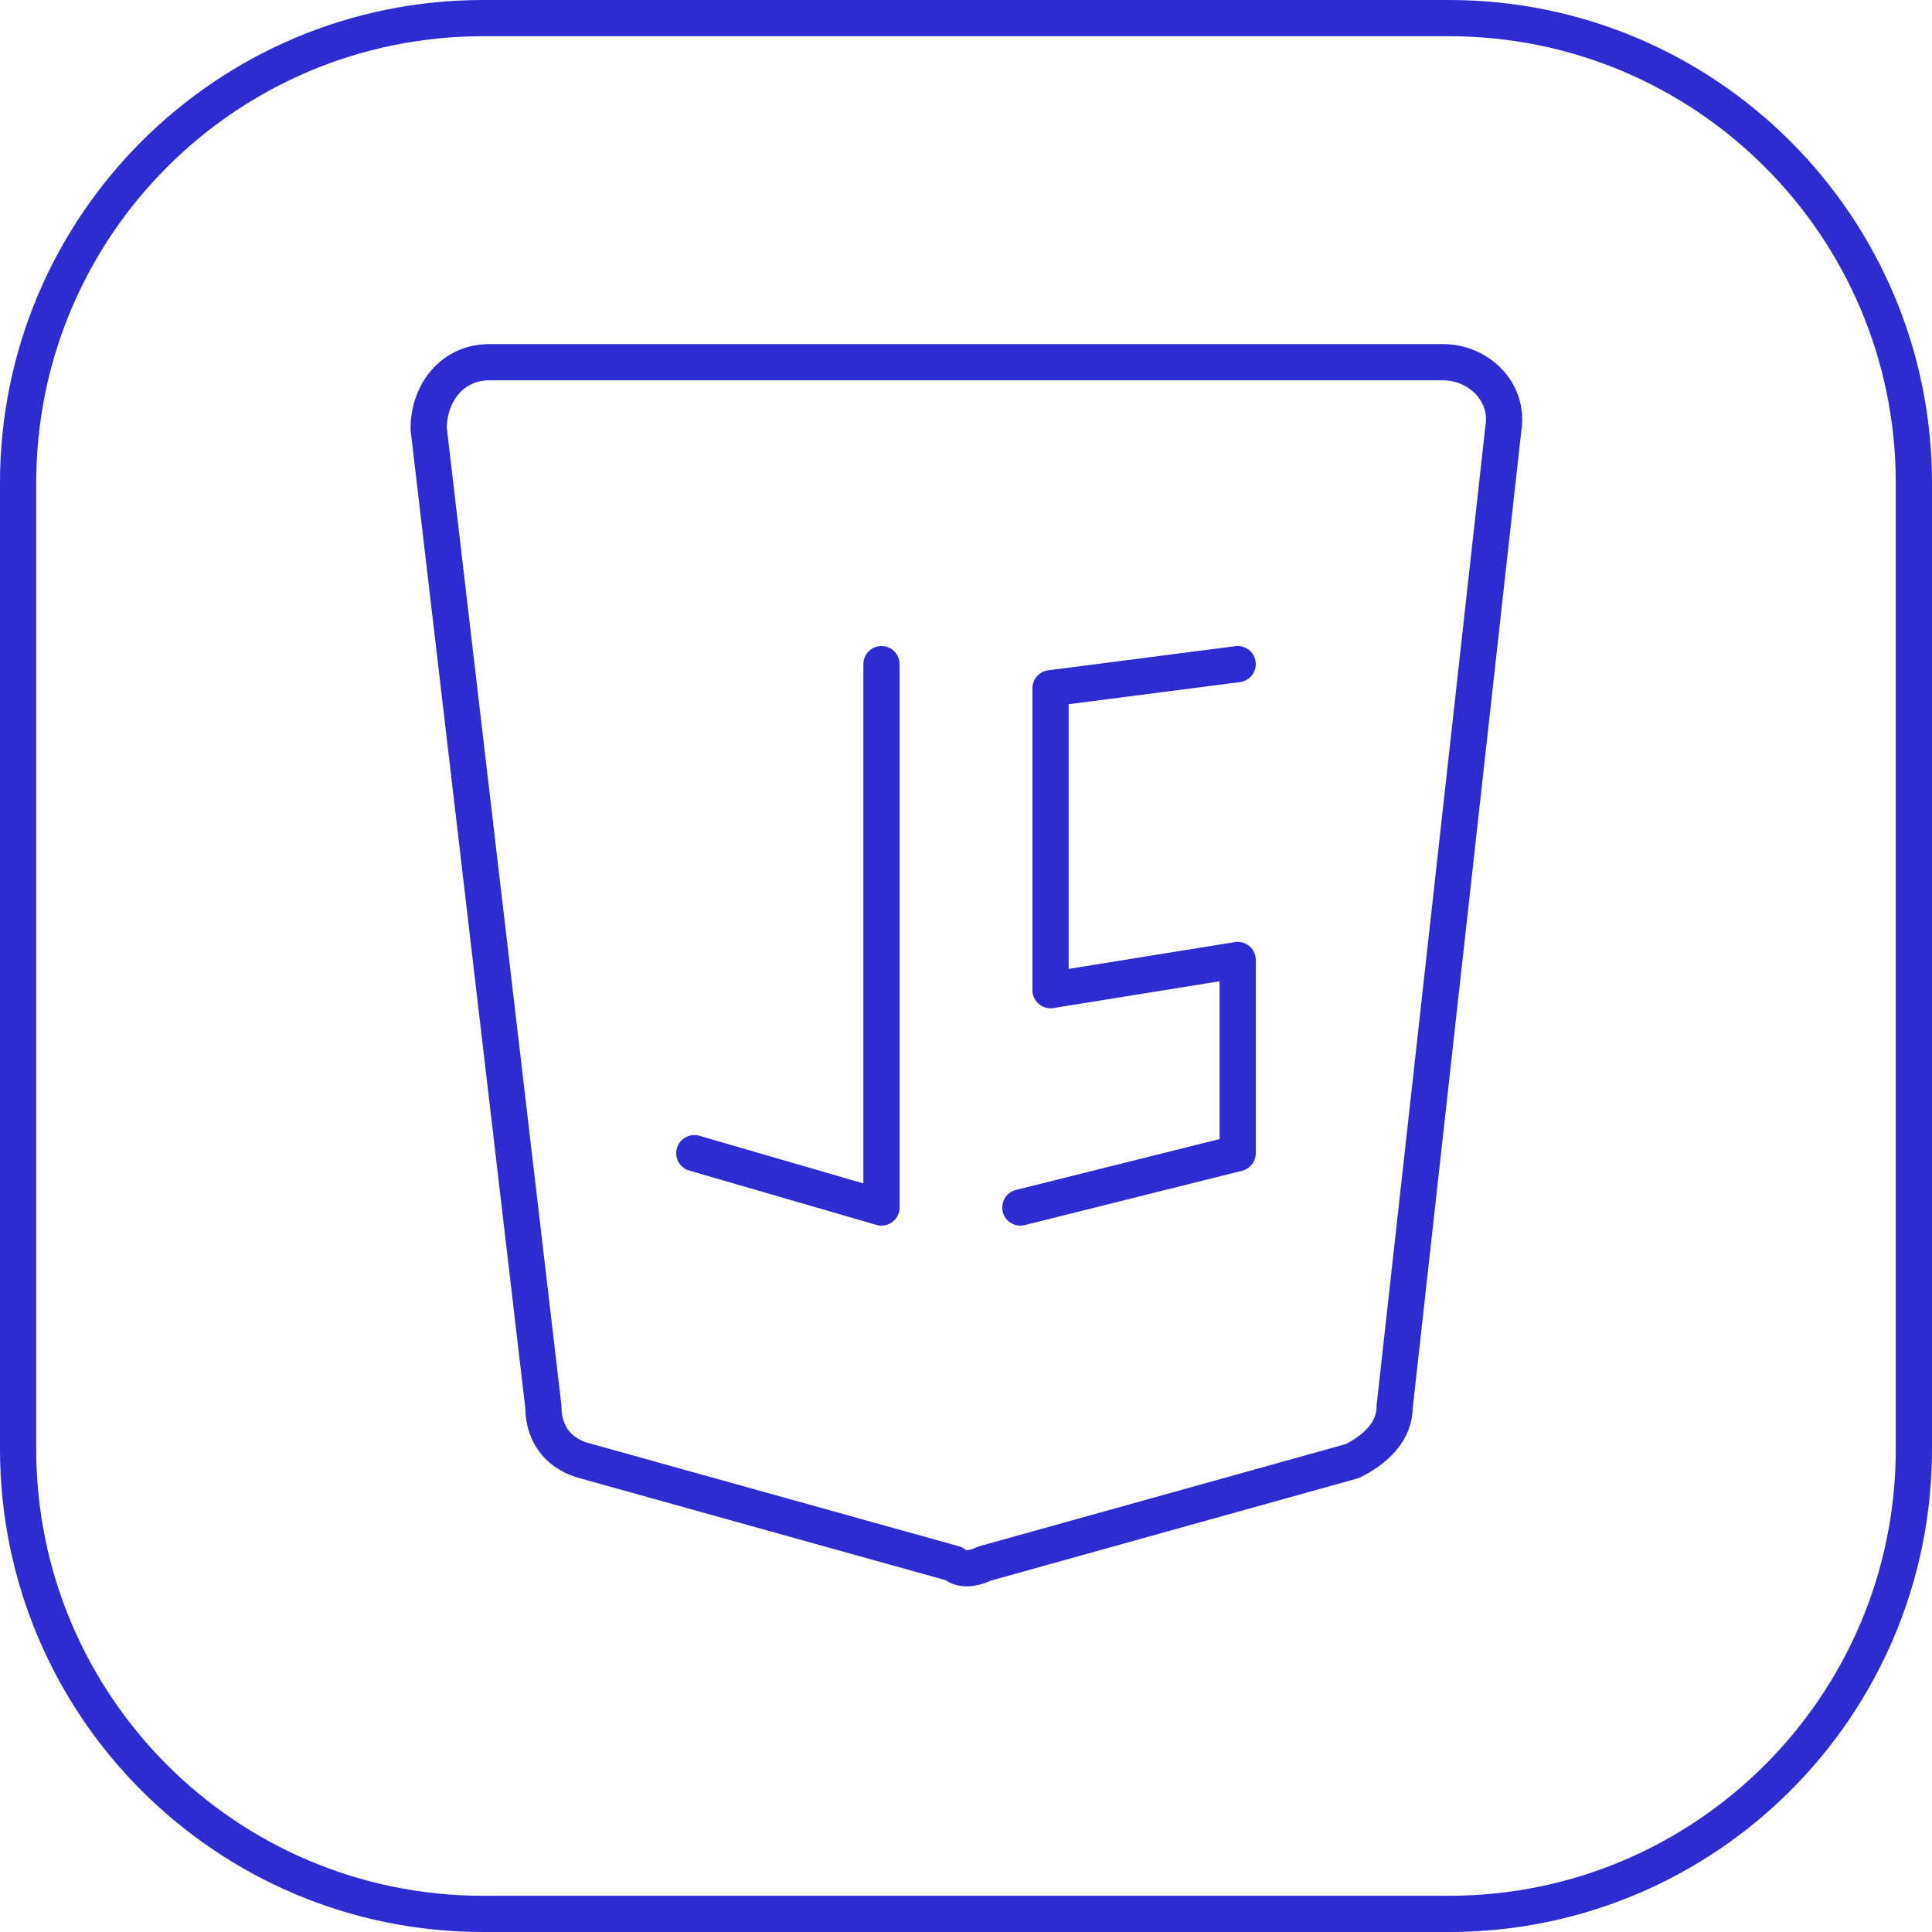
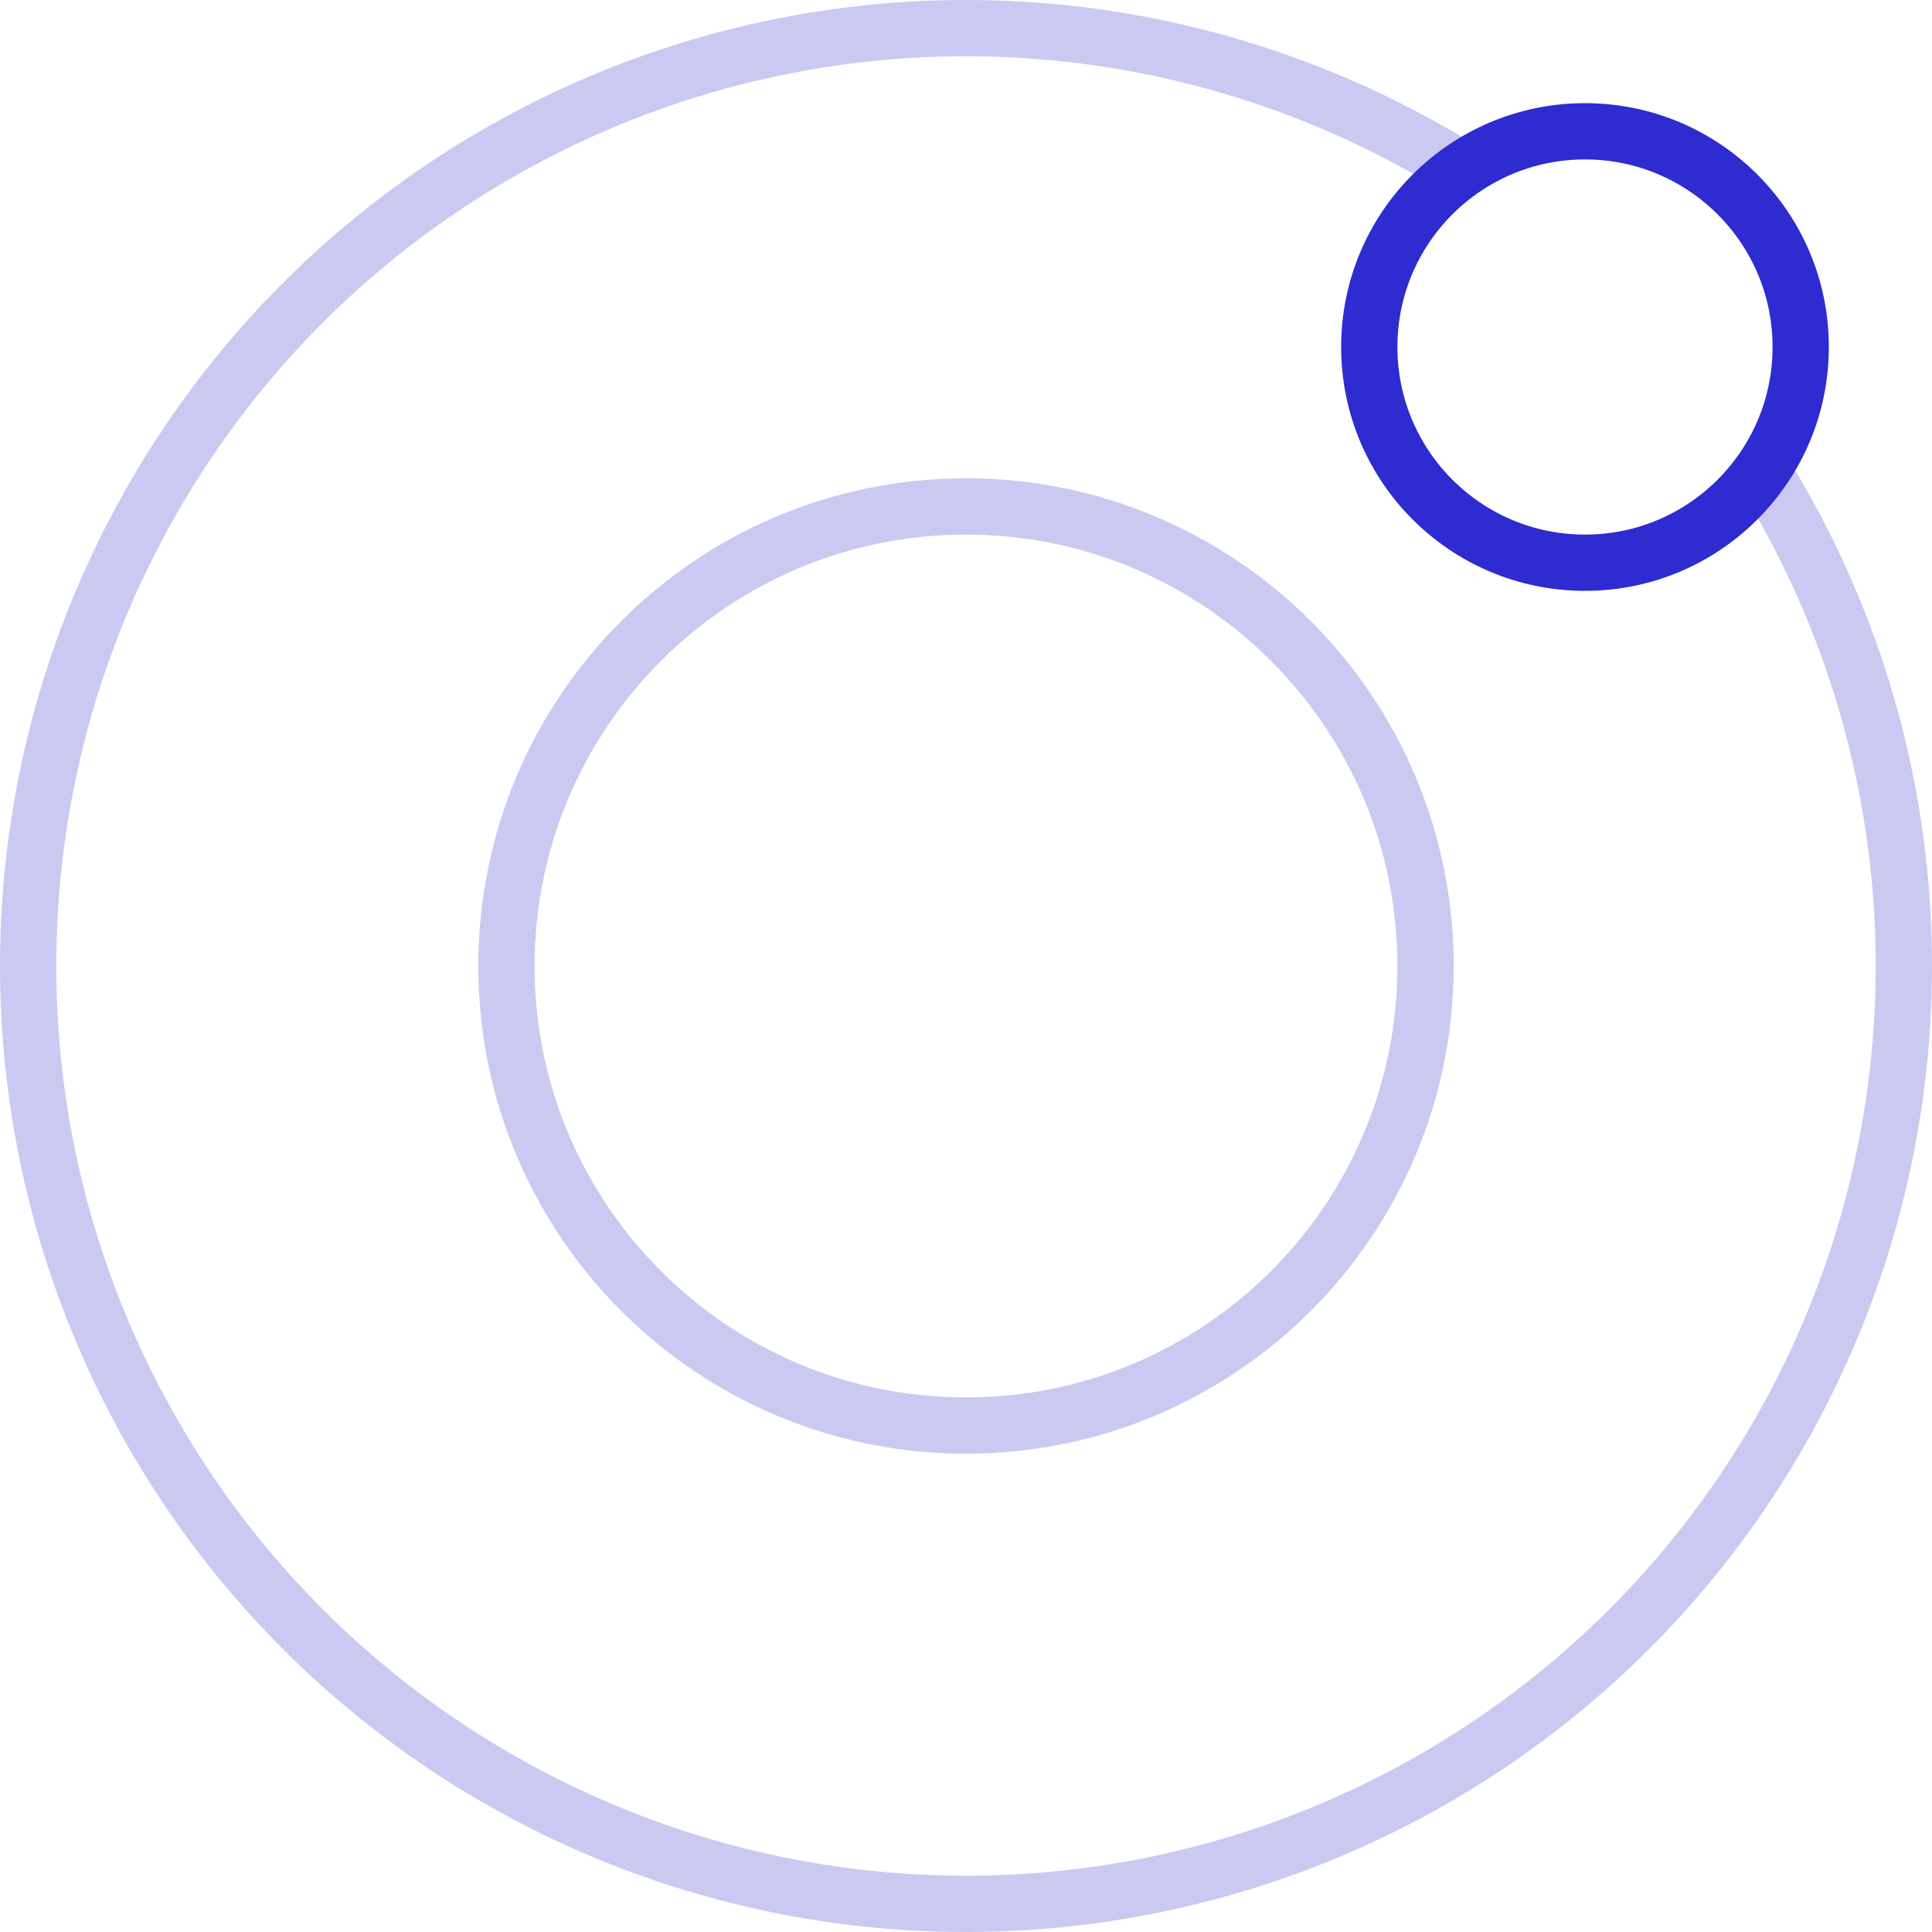
- <svg xmlns="http://www.w3.org/2000/svg" width="80" height="80" viewBox="0 0 80 80" fill="none">
-   <rect x="0.75" y="0.75" width="78.5" height="78.5" rx="19.25" stroke="#2E2BD0" stroke-width="1.5" />
-   <path d="M20.25 14.999H59.75C61.25 14.999 62.5 16.25 62.25 17.75L57.75 58.249C57.75 59.249 57 59.999 56 60.499L40.75 64.749C40.25 64.999 39.75 64.999 39.5 64.749L24.25 60.499C23.25 60.249 22.5 59.499 22.5 58.249L17.75 17.75C17.75 16.25 18.75 14.999 20.25 14.999Z" stroke="#2E2BD0" stroke-width="1.5" stroke-miterlimit="10" stroke-linecap="round" stroke-linejoin="round" />
-   <path d="M36.5 27.5V50.001L28.75 47.751" stroke="#2E2BD0" stroke-width="1.5" stroke-miterlimit="10" stroke-linecap="round" stroke-linejoin="round" />
-   <path d="M51.25 27.5L43.5 28.5V41.001L51.25 39.751V47.751L42.25 50.001" stroke="#2E2BD0" stroke-width="1.5" stroke-miterlimit="10" stroke-linecap="round" stroke-linejoin="round" />
+ <svg xmlns="http://www.w3.org/2000/svg" width="103" height="103" viewBox="0 0 103 103" fill="none">
+   <path d="M93.583 24.499C100.241 34.876 102.83 47.347 100.853 59.516C98.876 71.686 92.473 82.696 82.873 90.432C73.273 98.168 61.153 102.085 48.842 101.429C36.53 100.774 24.895 95.593 16.17 86.881C7.446 78.169 2.248 66.541 1.575 54.23C0.901 41.92 4.8 29.794 12.522 20.183C20.245 10.572 31.246 4.153 43.412 2.158C55.579 0.164 68.054 2.735 78.44 9.378" stroke="#9695E7" stroke-opacity="0.5" stroke-width="3" />
+   <circle cx="51.5" cy="51.5" r="24.5" stroke="#9695E7" stroke-opacity="0.5" stroke-width="3" />
+   <circle cx="84.5" cy="18.5" r="11.5" stroke="#2E2BD0" stroke-width="3" />
</svg>
